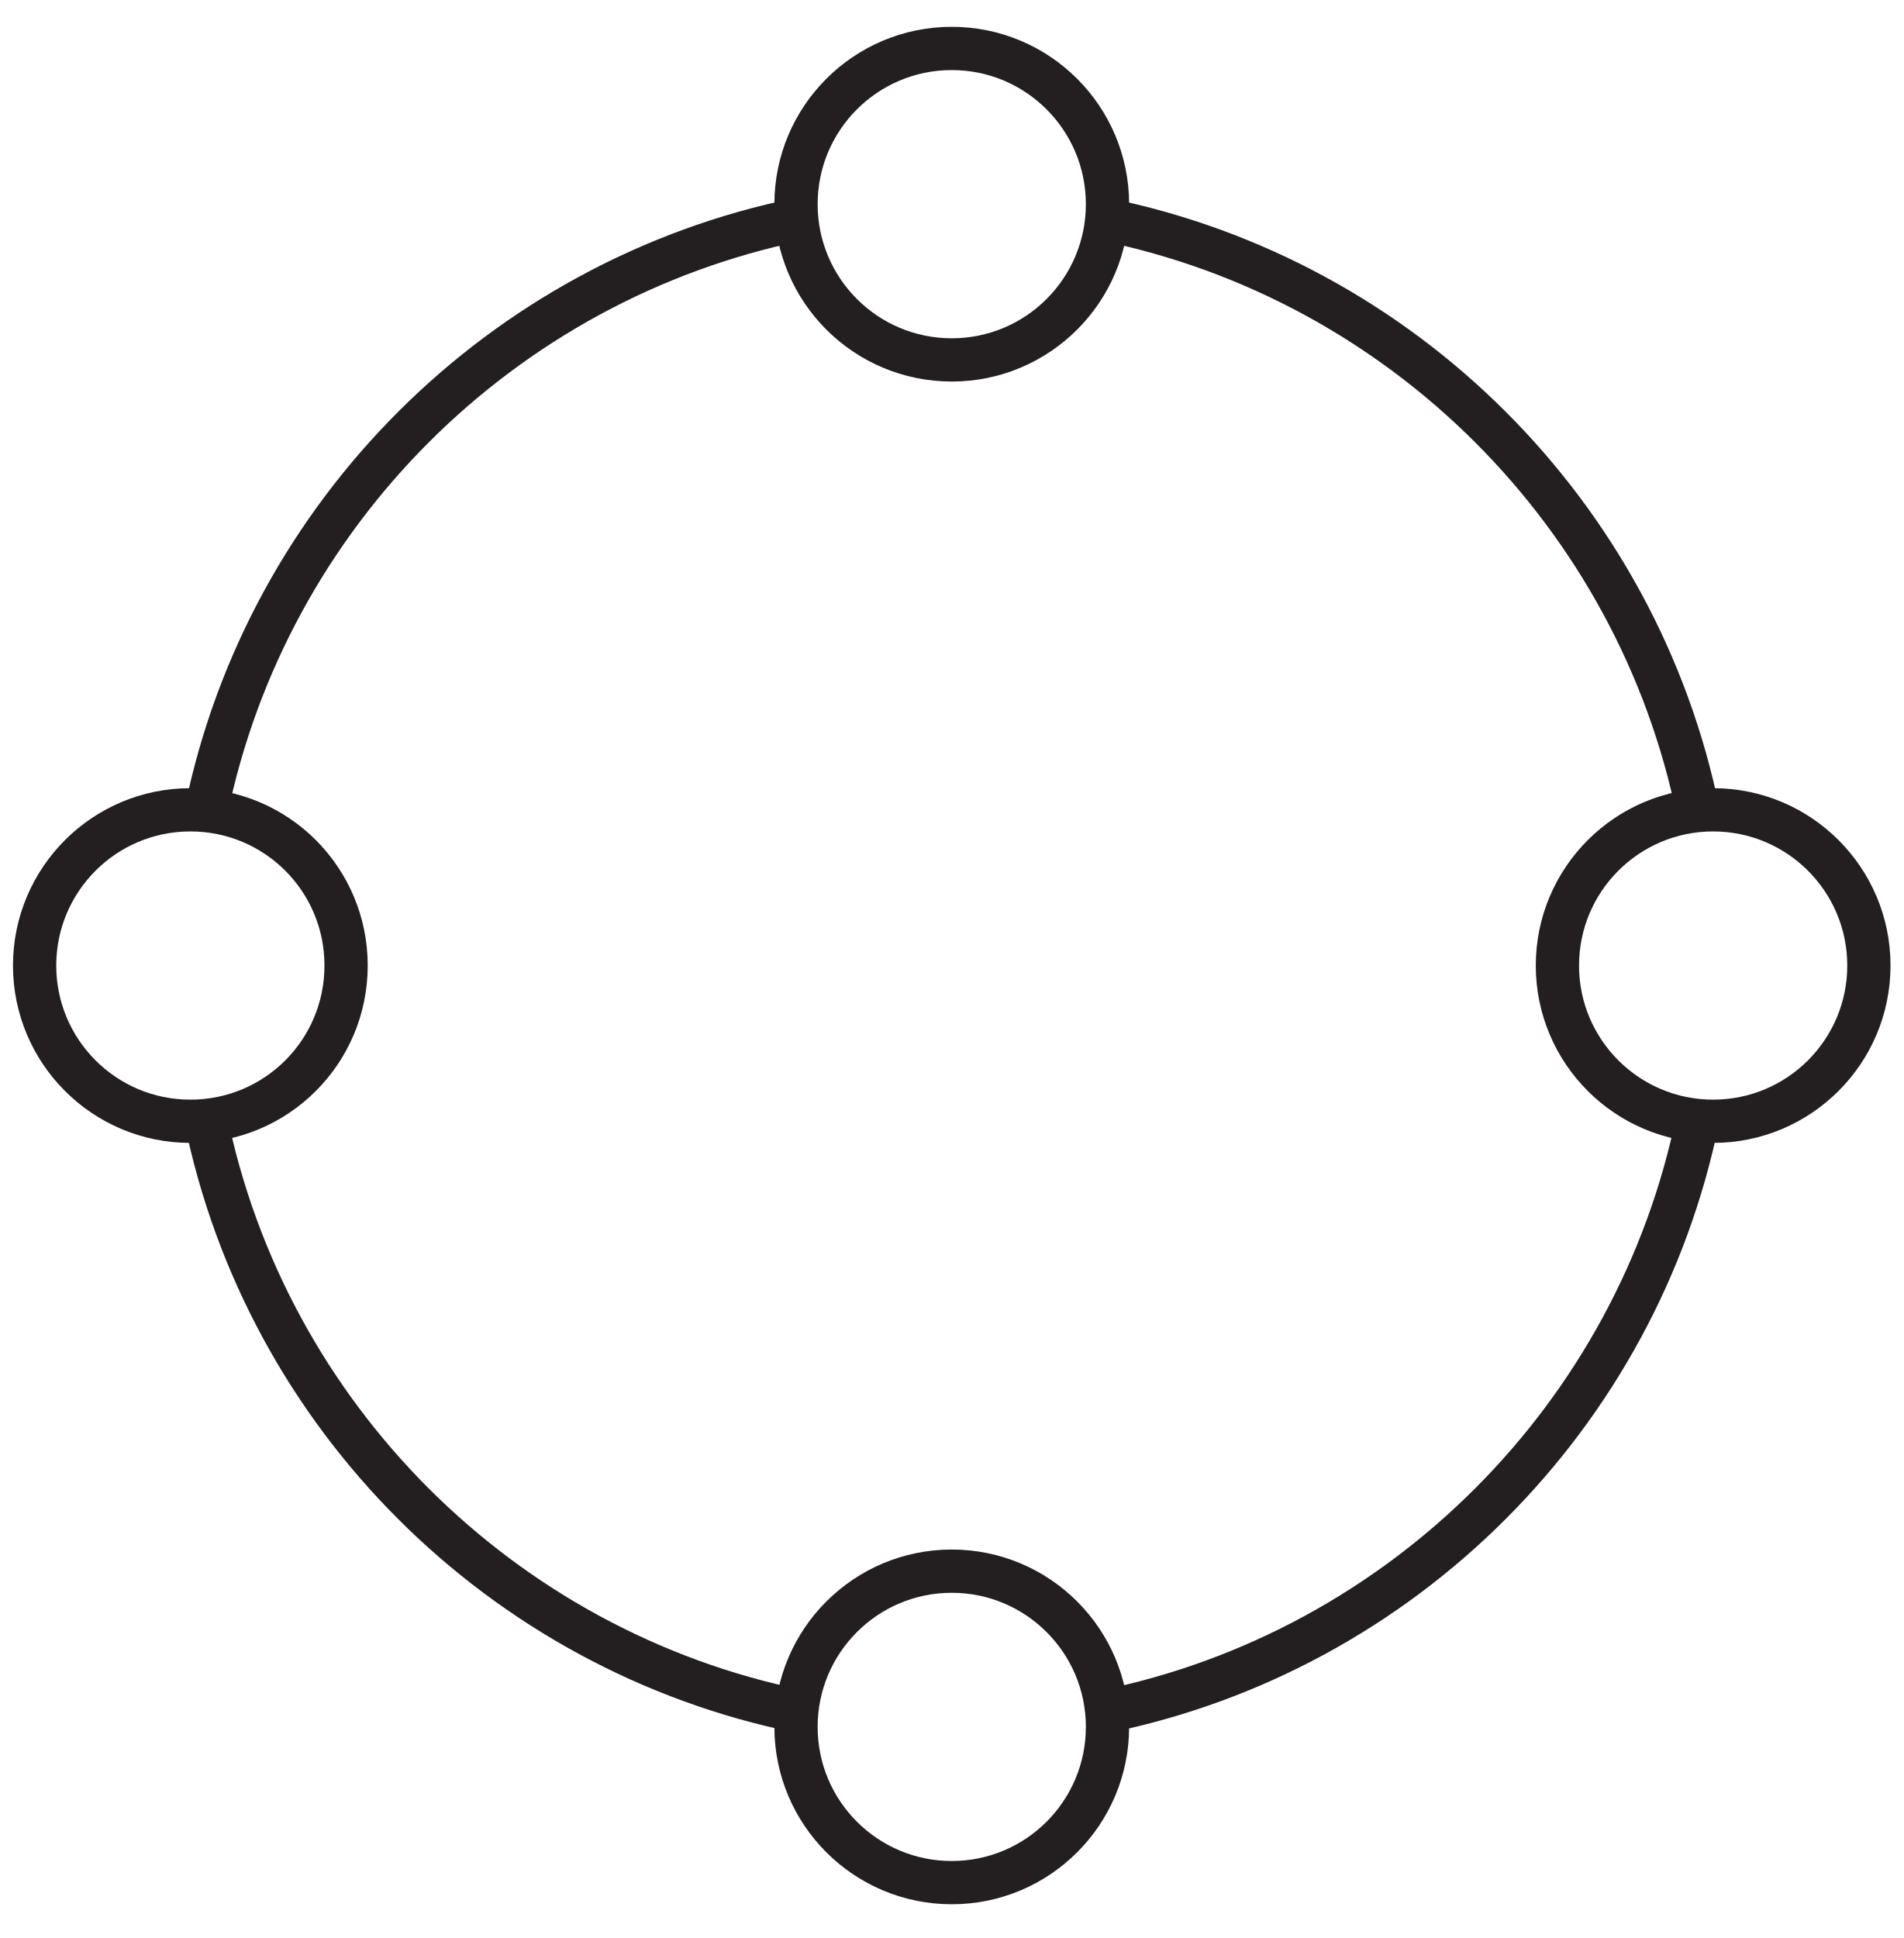
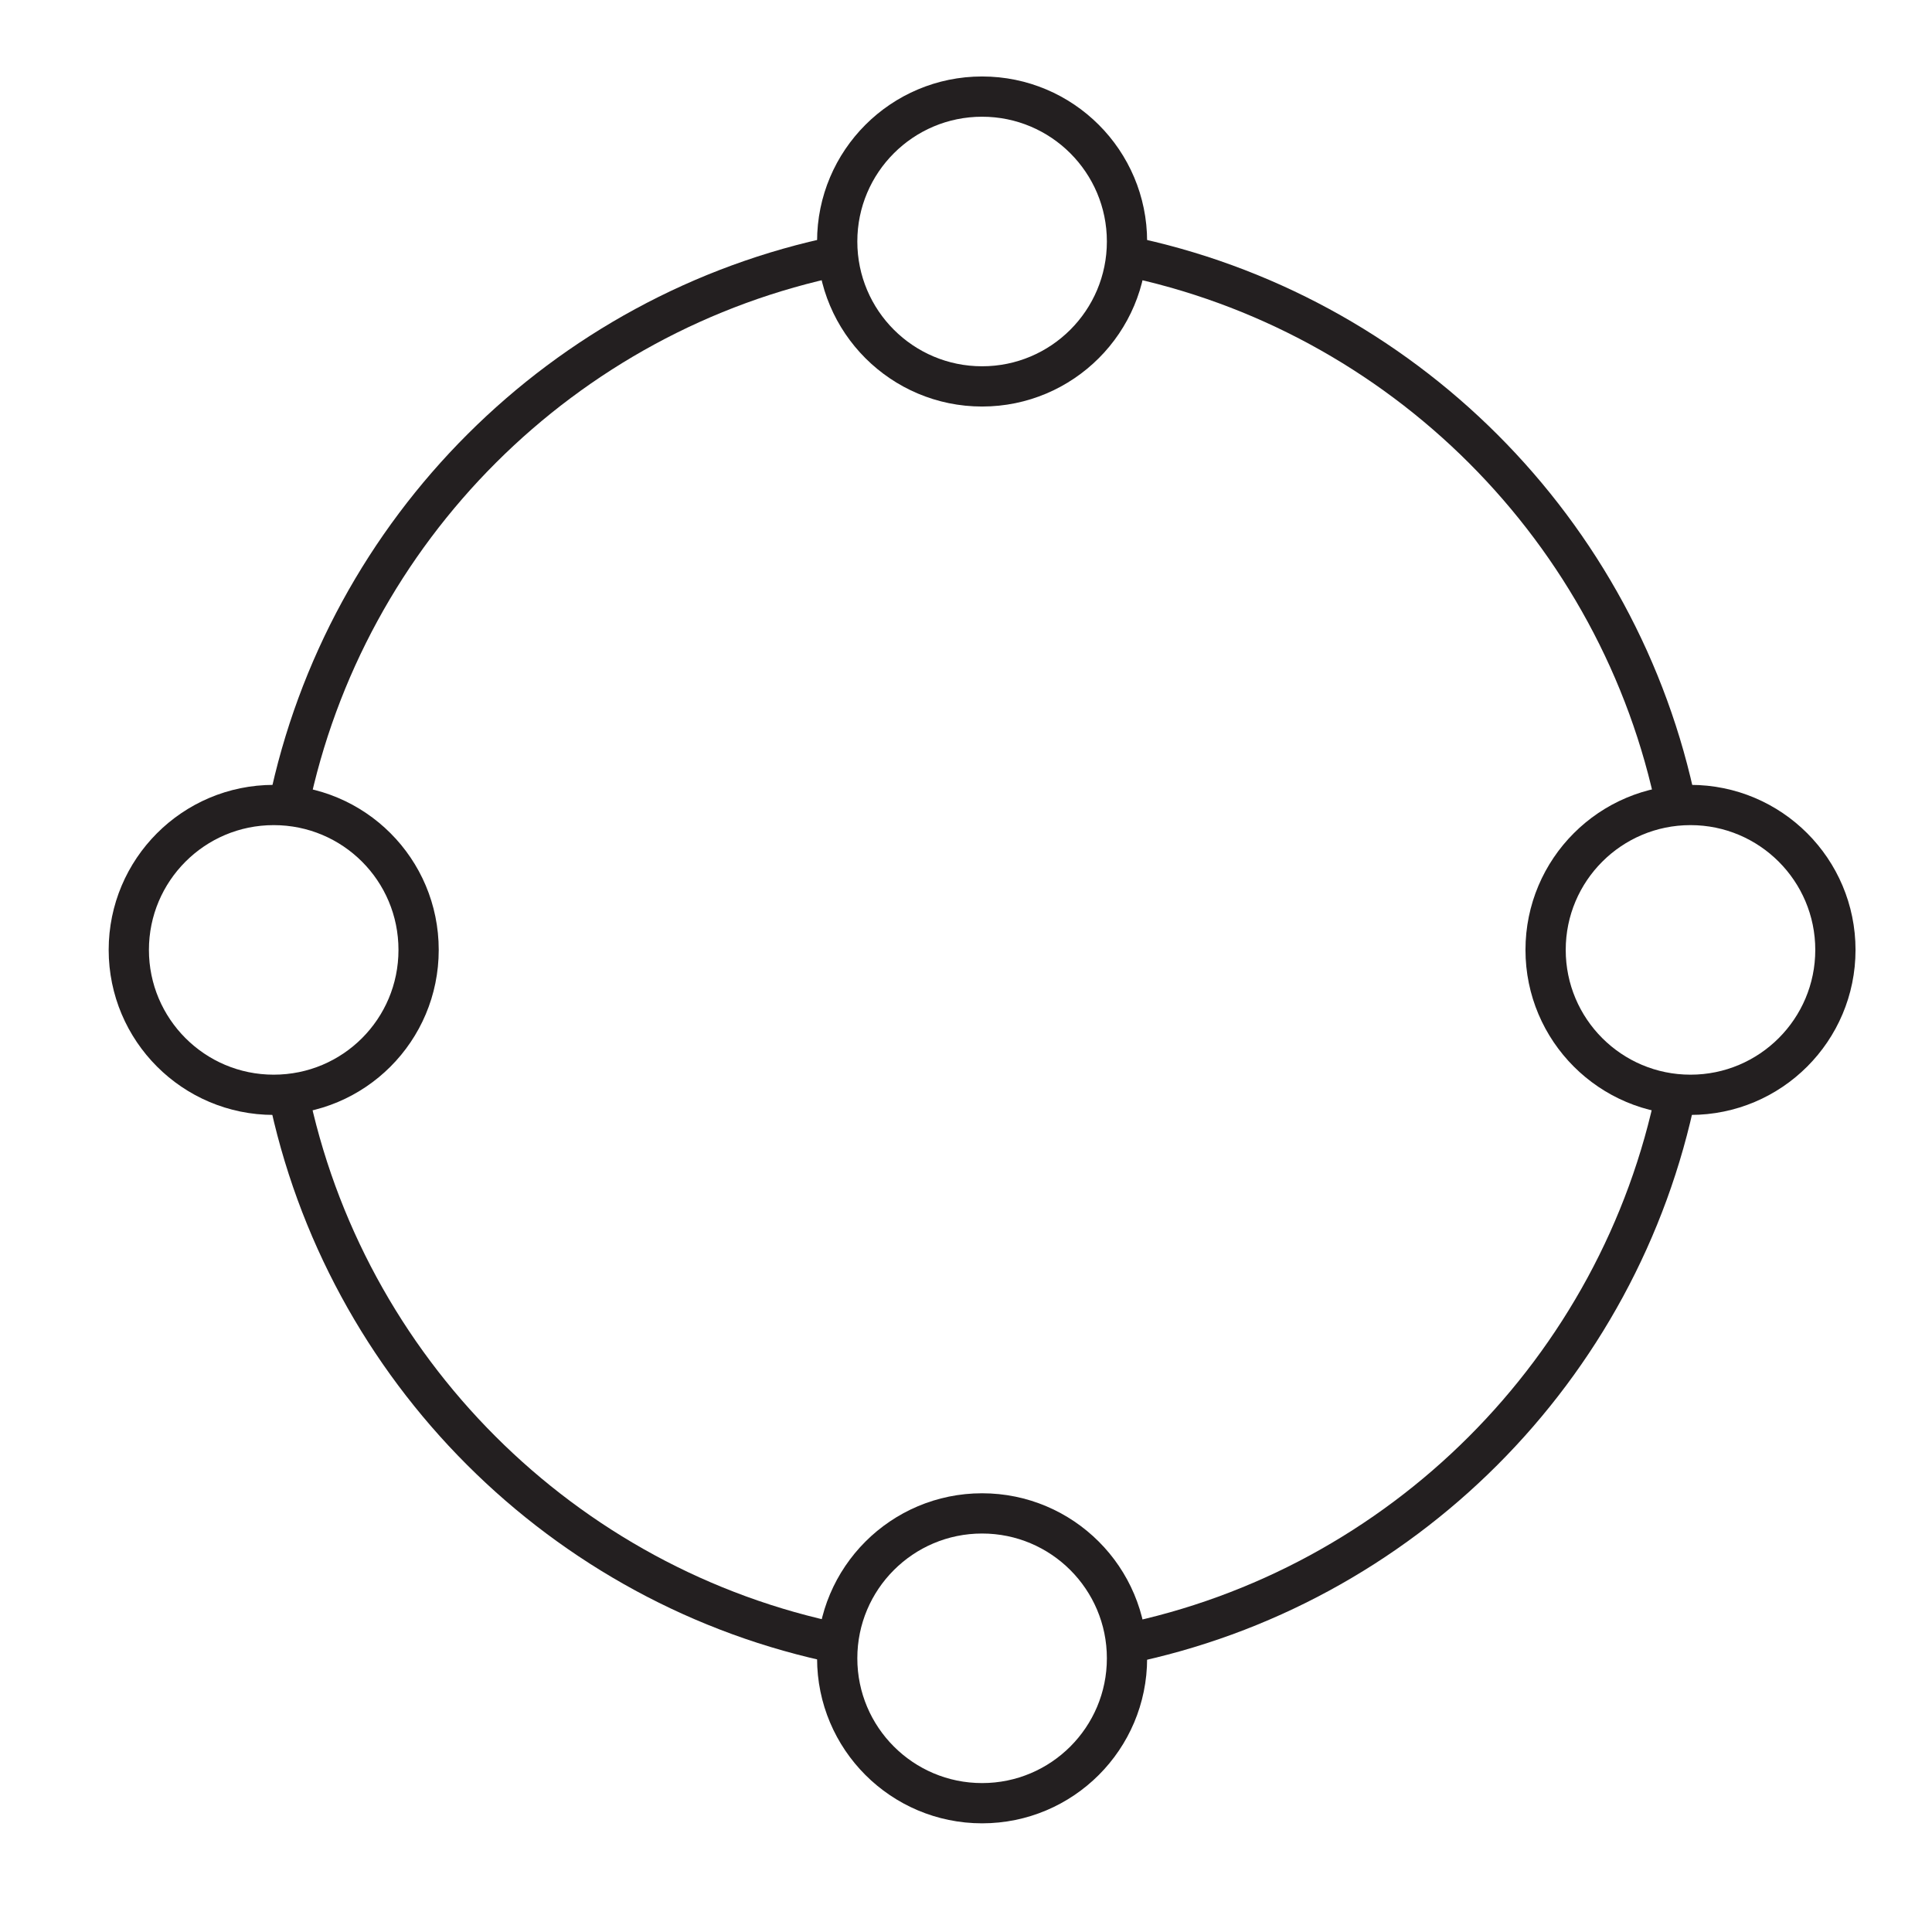
- <svg xmlns="http://www.w3.org/2000/svg" width="55" height="56" viewBox="0 0 55 56" fill="none">
-   <path d="M5.96 23.42C7.73 14.85 14.49 8.1 23.07 6.34" stroke="#231F20" stroke-width="1.25" stroke-miterlimit="10" />
-   <path d="M23.09 49.45C14.479 47.7 7.689 40.91 5.939 32.3" stroke="#231F20" stroke-width="1.25" stroke-miterlimit="10" />
-   <path d="M49.06 32.31C47.31 40.92 40.52 47.71 31.91 49.46" stroke="#231F20" stroke-width="1.25" stroke-miterlimit="10" />
-   <path d="M31.92 6.34C40.53 8.09 47.32 14.88 49.07 23.49" stroke="#231F20" stroke-width="1.25" stroke-miterlimit="10" />
-   <path d="M27.5 10.4C29.985 10.4 32 8.385 32 5.9C32 3.415 29.985 1.4 27.5 1.4C25.015 1.4 23 3.415 23 5.9C23 8.385 25.015 10.4 27.5 10.4Z" stroke="#231F20" stroke-width="1.25" stroke-miterlimit="10" />
-   <path d="M27.5 54.4C29.985 54.4 32 52.385 32 49.9C32 47.415 29.985 45.4 27.5 45.4C25.015 45.4 23 47.415 23 49.9C23 52.385 25.015 54.4 27.5 54.4Z" stroke="#231F20" stroke-width="1.25" stroke-miterlimit="10" />
-   <path d="M49.5 32.4C51.985 32.4 54 30.385 54 27.9C54 25.415 51.985 23.4 49.5 23.4C47.015 23.4 45 25.415 45 27.9C45 30.385 47.015 32.4 49.5 32.4Z" stroke="#231F20" stroke-width="1.25" stroke-miterlimit="10" />
-   <path d="M5.5 23.4C7.99 23.4 10 25.41 10 27.9C10 30.39 7.99 32.4 5.5 32.4C3.01 32.4 1 30.38 1 27.9C1 25.42 3.01 23.4 5.5 23.4Z" stroke="#231F20" stroke-width="1.25" stroke-miterlimit="10" />
+ <svg xmlns="http://www.w3.org/2000/svg" width="60" height="60" viewBox="0 0 60 60" fill="none">
+   <path d="M8.961 25.02C10.731 16.45 17.491 9.7 26.071 7.94" stroke="#231F20" stroke-width="1.25" stroke-miterlimit="10" />
+   <path d="M26.09 51.05C17.48 49.3 10.69 42.51 8.939 33.9" stroke="#231F20" stroke-width="1.25" stroke-miterlimit="10" />
+   <path d="M52.06 33.91C50.31 42.52 43.52 49.31 34.91 51.06" stroke="#231F20" stroke-width="1.25" stroke-miterlimit="10" />
+   <path d="M34.92 7.94C43.53 9.69 50.32 16.48 52.07 25.09" stroke="#231F20" stroke-width="1.25" stroke-miterlimit="10" />
+   <path d="M30.5 12C32.985 12 35 9.985 35 7.5C35 5.015 32.985 3 30.5 3C28.015 3 26 5.015 26 7.5C26 9.985 28.015 12 30.5 12Z" stroke="#231F20" stroke-width="1.25" stroke-miterlimit="10" />
+   <path d="M30.5 56C32.985 56 35 53.985 35 51.5C35 49.015 32.985 47 30.5 47C28.015 47 26 49.015 26 51.5C26 53.985 28.015 56 30.5 56Z" stroke="#231F20" stroke-width="1.25" stroke-miterlimit="10" />
+   <path d="M52.5 34C54.985 34 57 31.985 57 29.5C57 27.015 54.985 25 52.5 25C50.015 25 48 27.015 48 29.5C48 31.985 50.015 34 52.5 34Z" stroke="#231F20" stroke-width="1.25" stroke-miterlimit="10" />
+   <path d="M8.5 25C10.99 25 13 27.01 13 29.5C13 31.99 10.99 34 8.5 34C6.01 34 4 31.98 4 29.5C4 27.02 6.01 25 8.5 25Z" stroke="#231F20" stroke-width="1.25" stroke-miterlimit="10" />
</svg>
